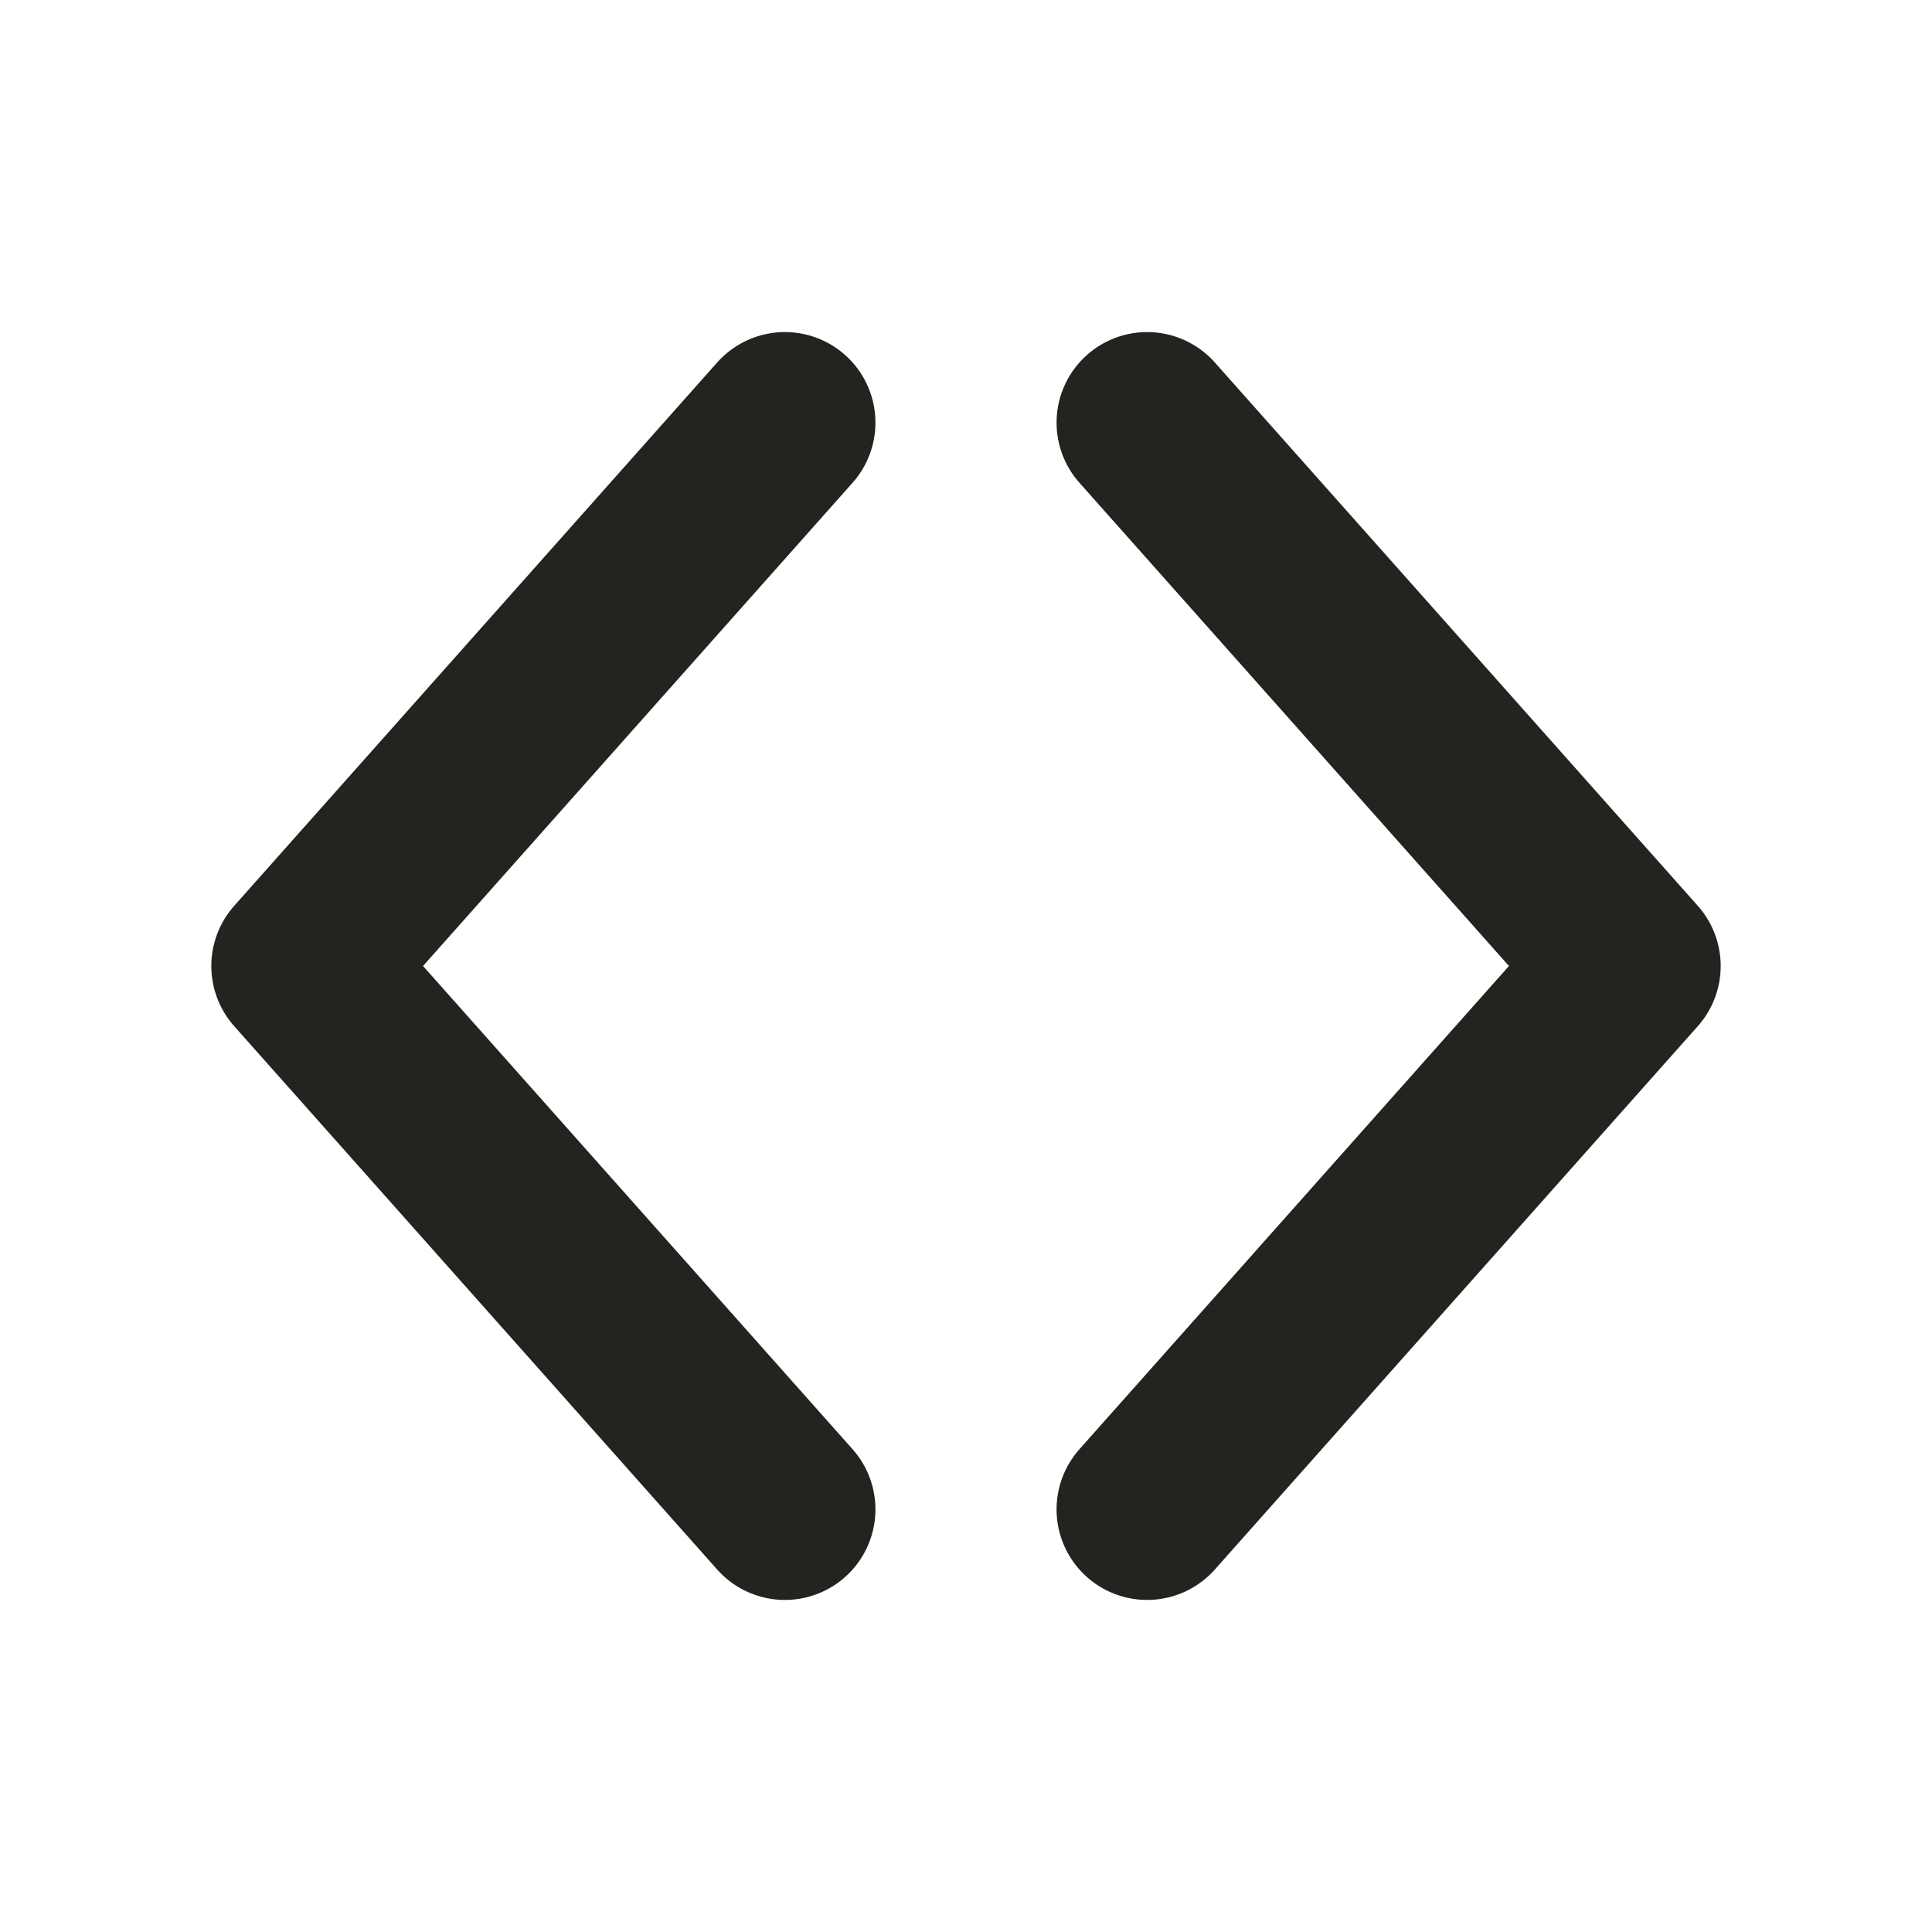
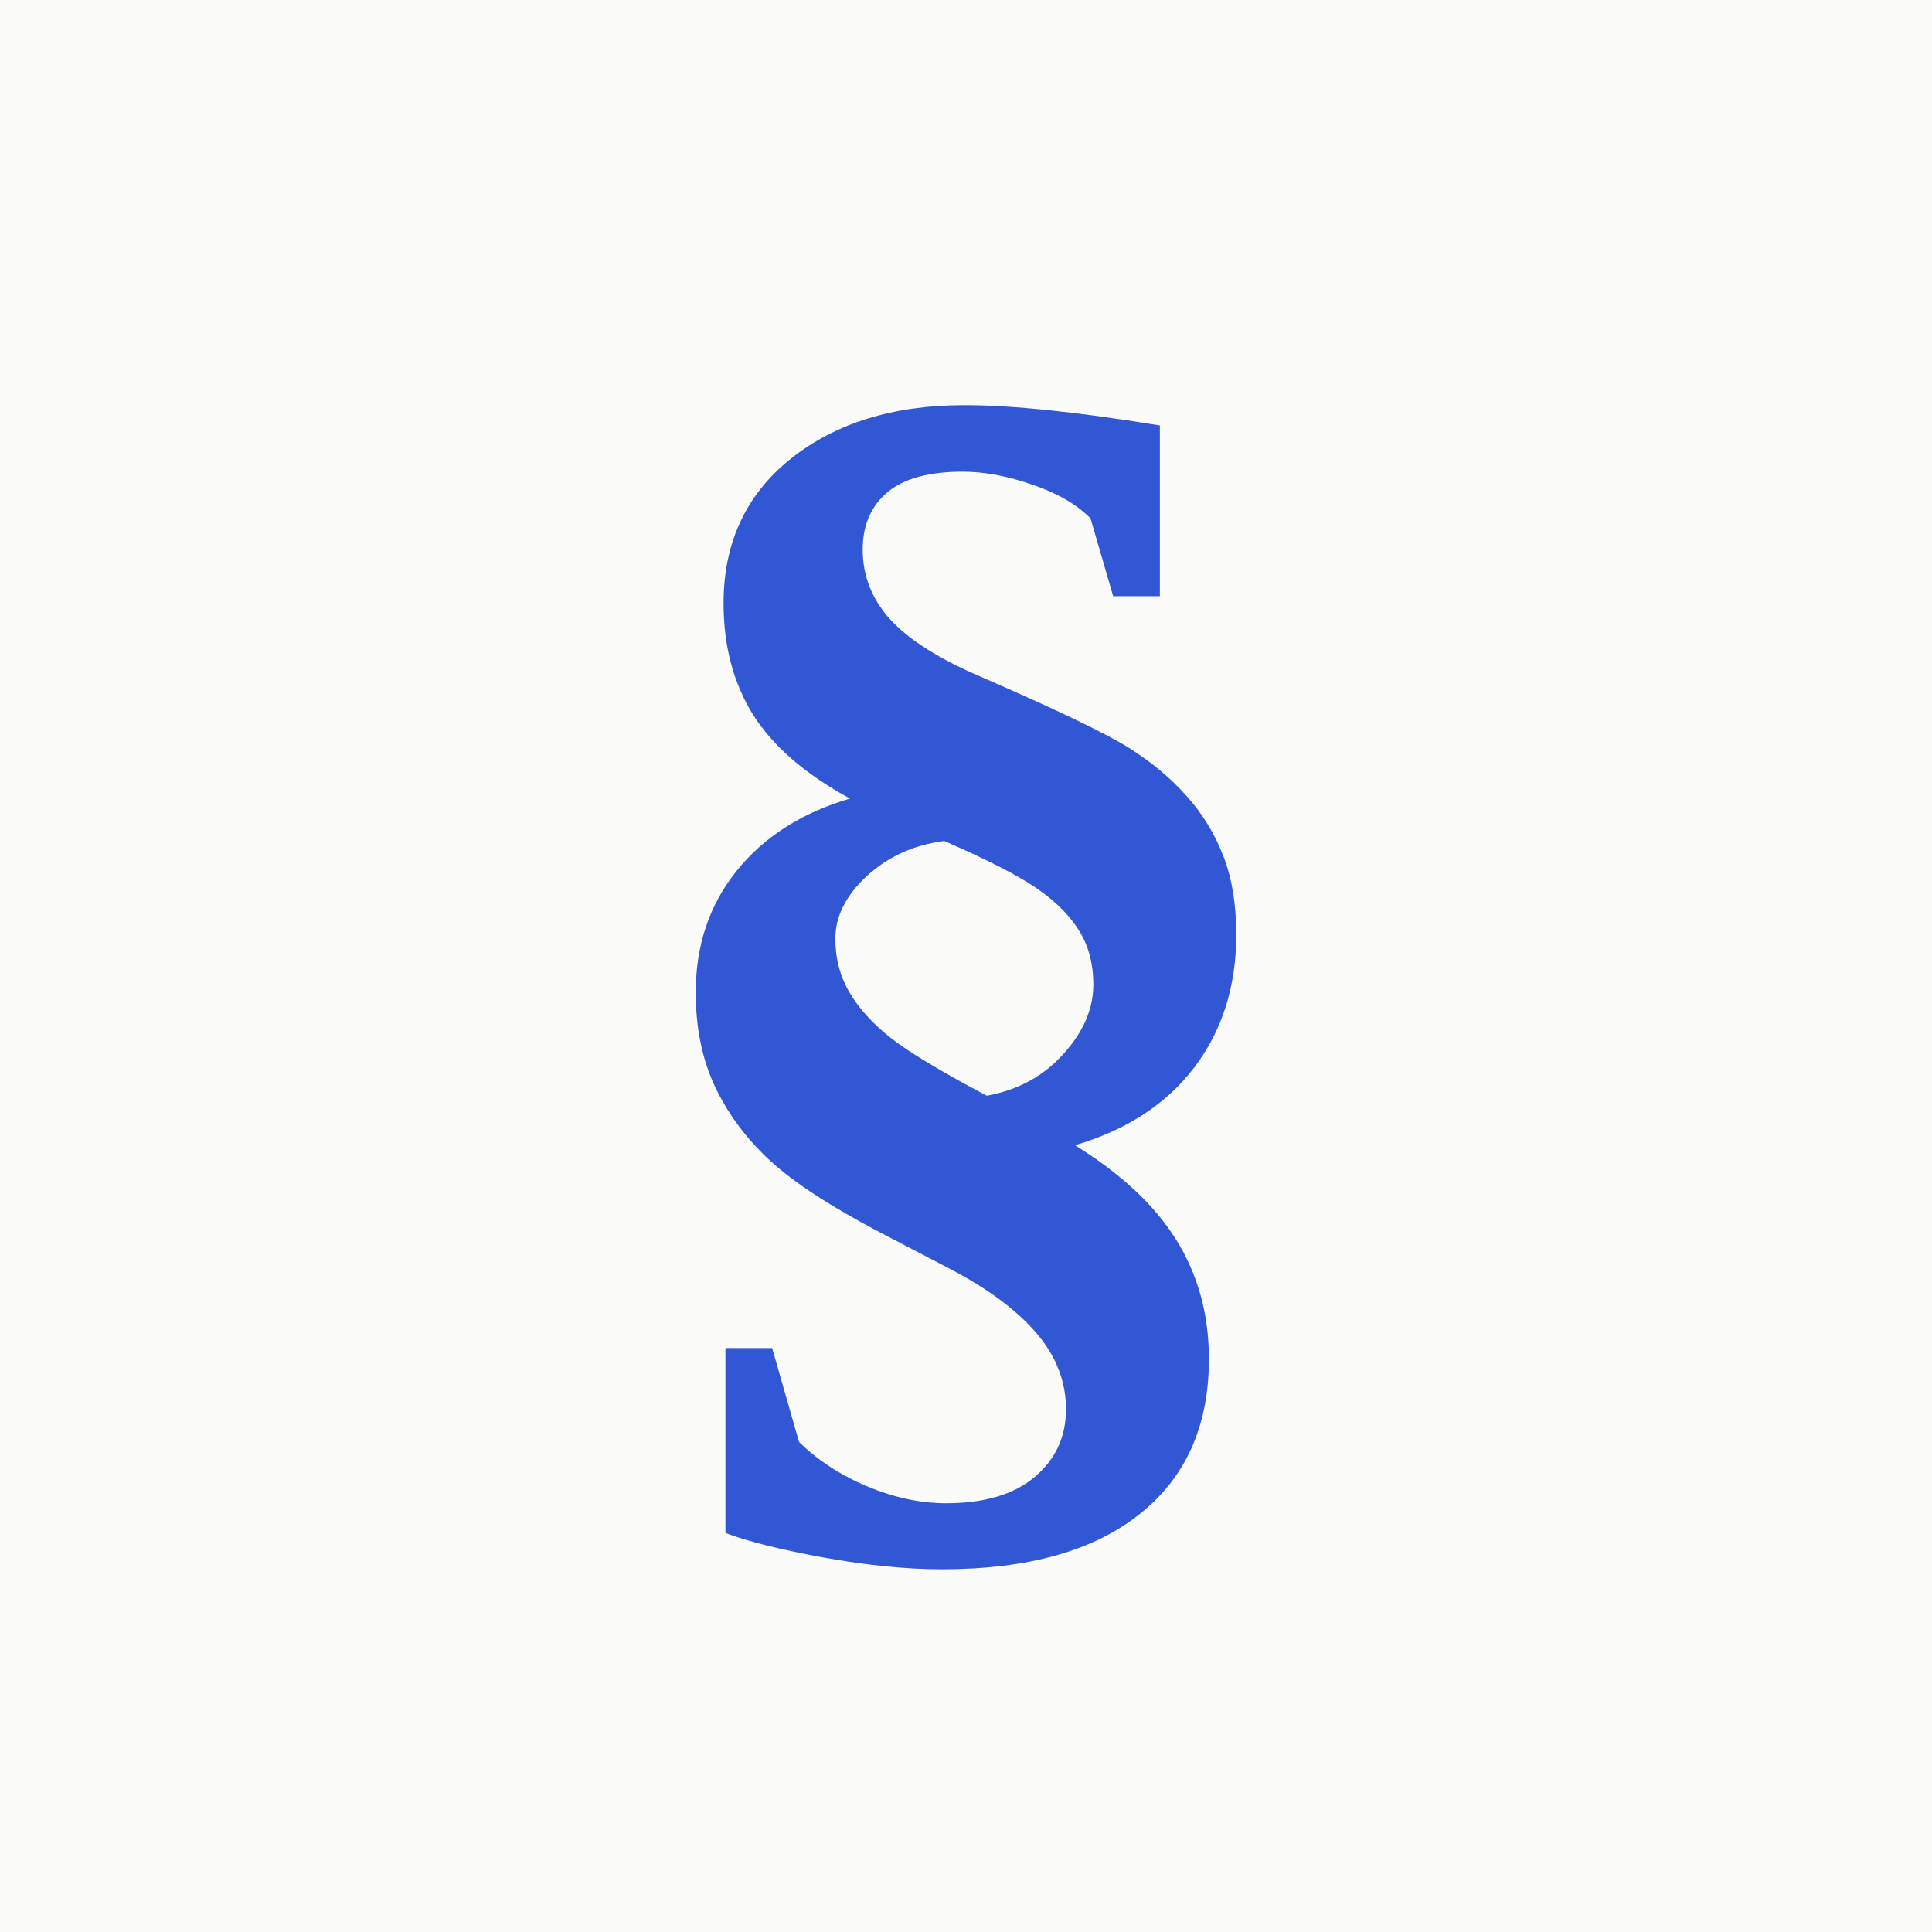
- <svg xmlns="http://www.w3.org/2000/svg" fill="none" viewBox="0 0 128 128">
-   <path d="M52 28 20 64l32 36M76 28l32 36-32 36" stroke="#25231F" stroke-width="12" stroke-linecap="round" stroke-linejoin="round" />
+ <svg xmlns="http://www.w3.org/2000/svg" viewBox="0 0 64 64">
+   <rect width="64" height="64" fill="#FBFBFA" />
+   <text x="32" y="46" text-anchor="middle" font-family="Source Serif 4, Iowan Old Style, Charter, Georgia, serif" font-size="48" font-weight="600" fill="#3157D5">§</text>
</svg>
